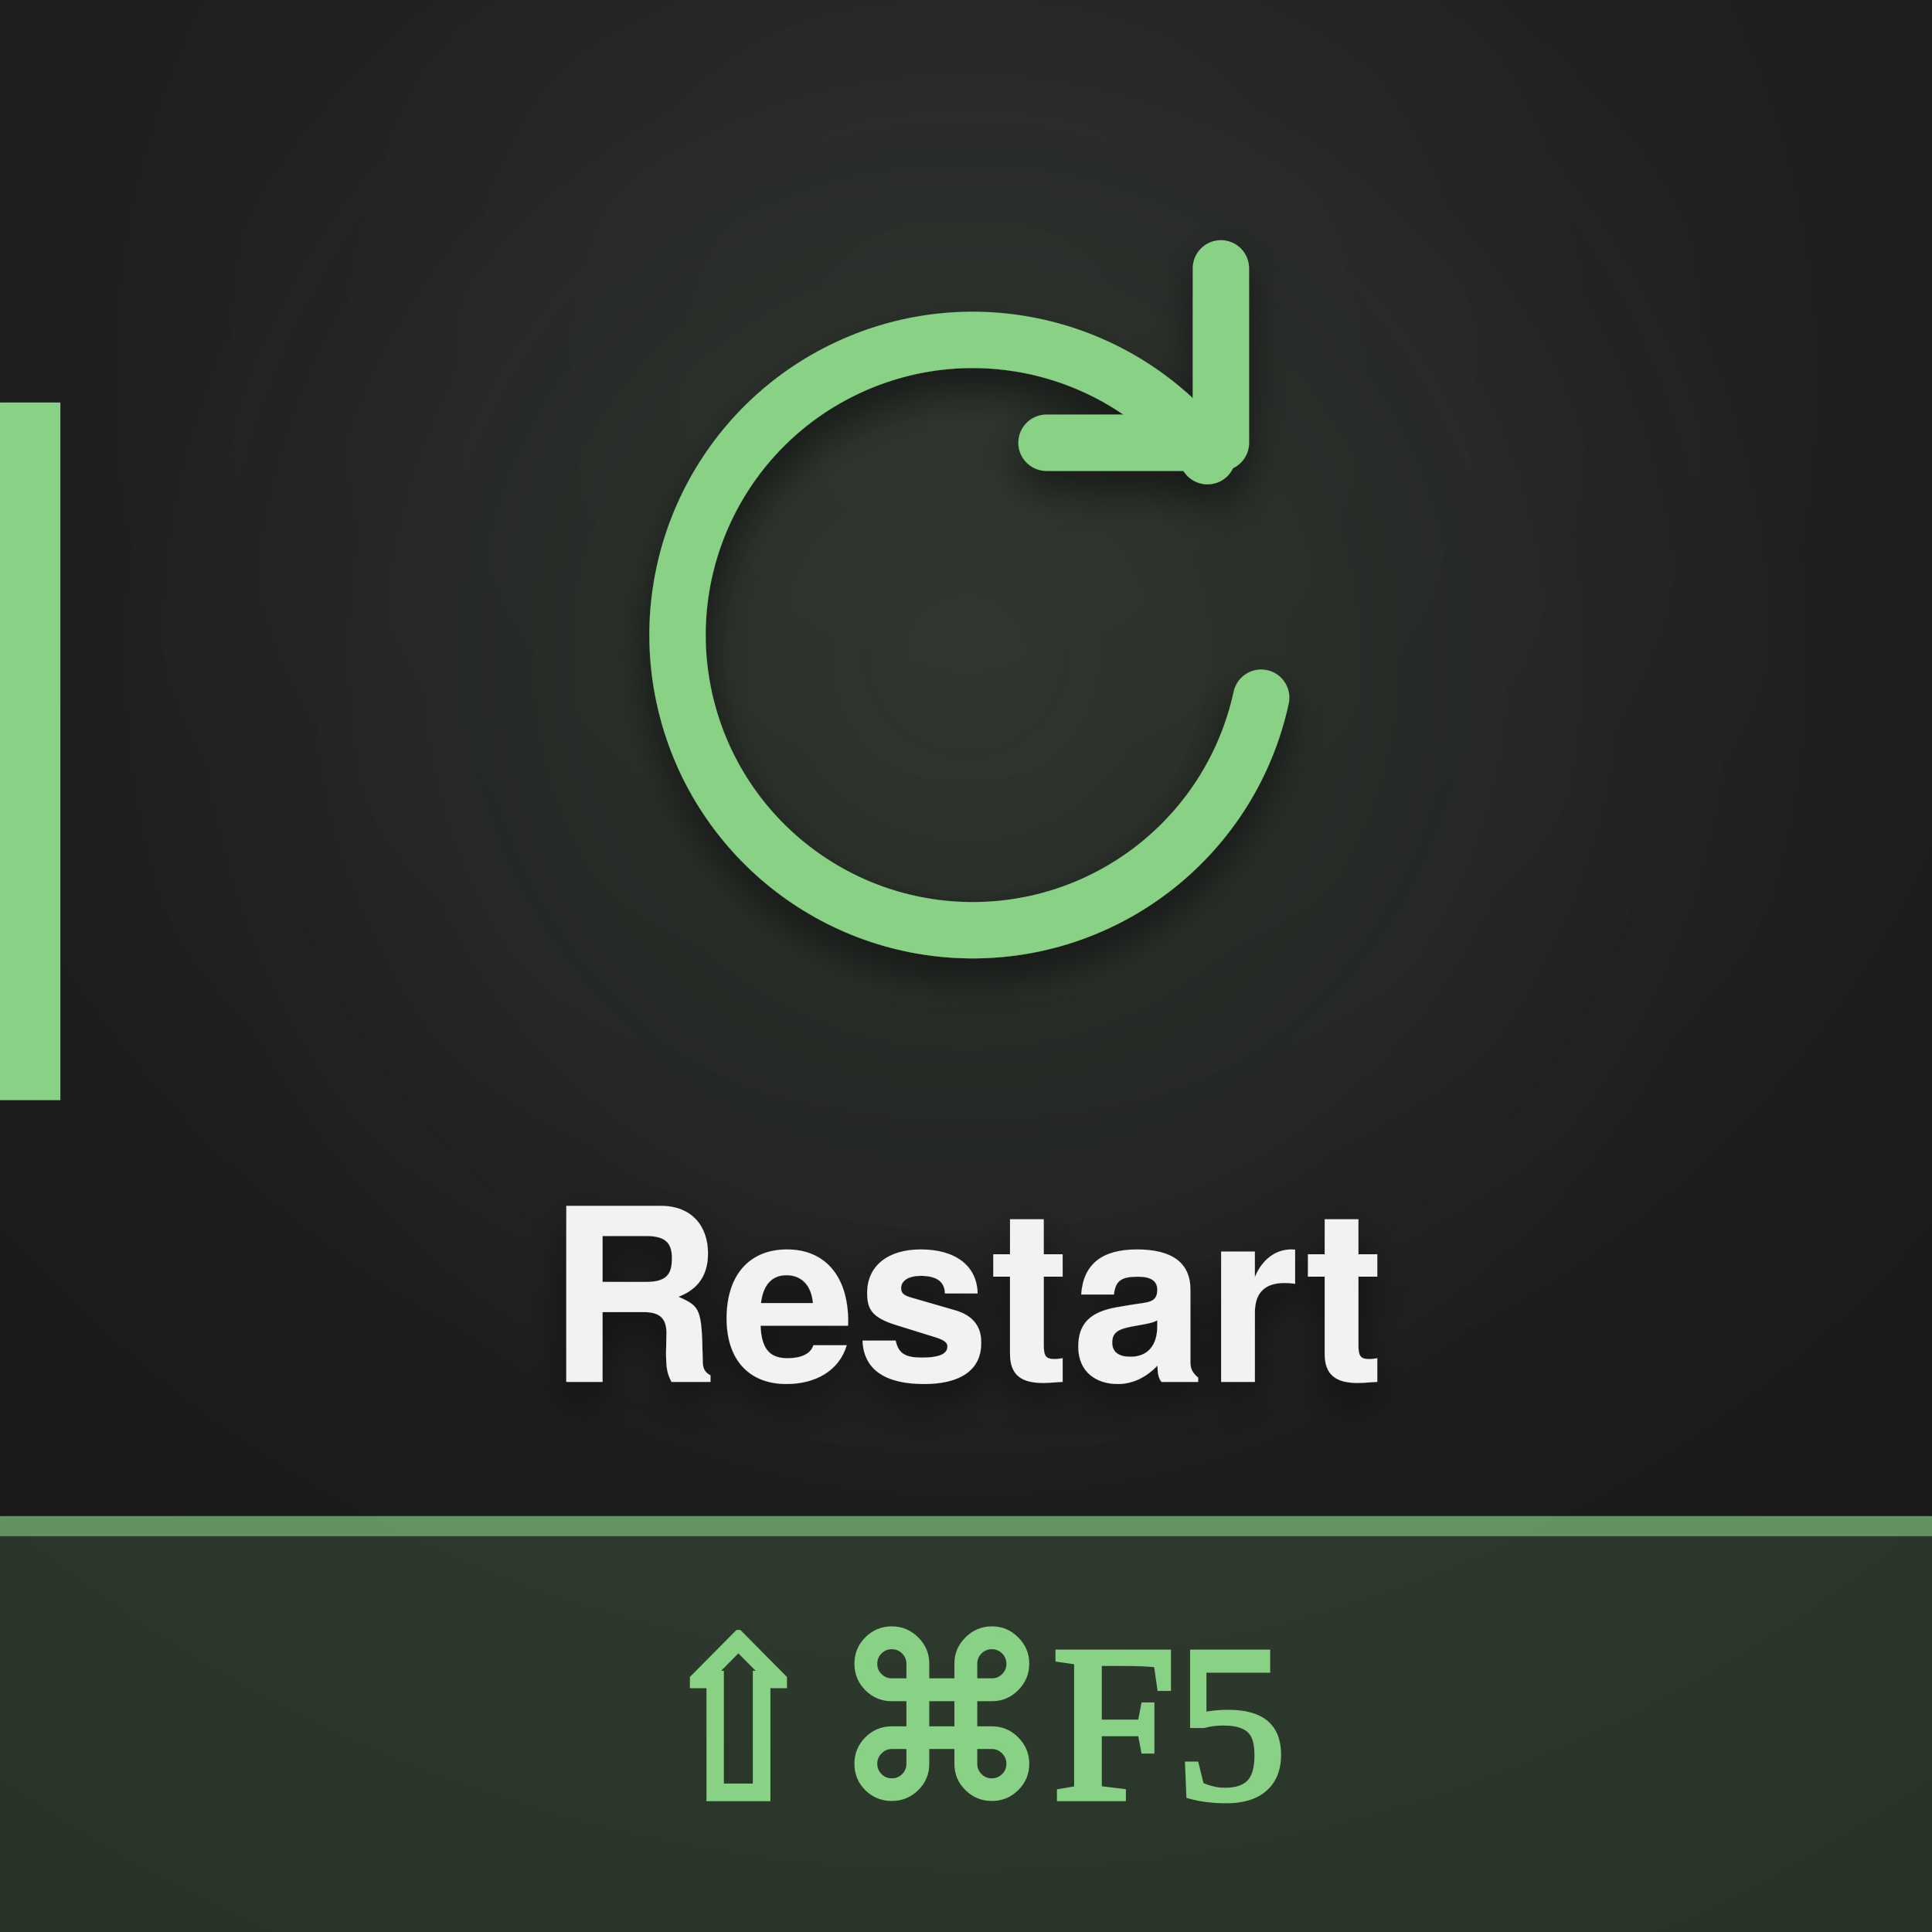
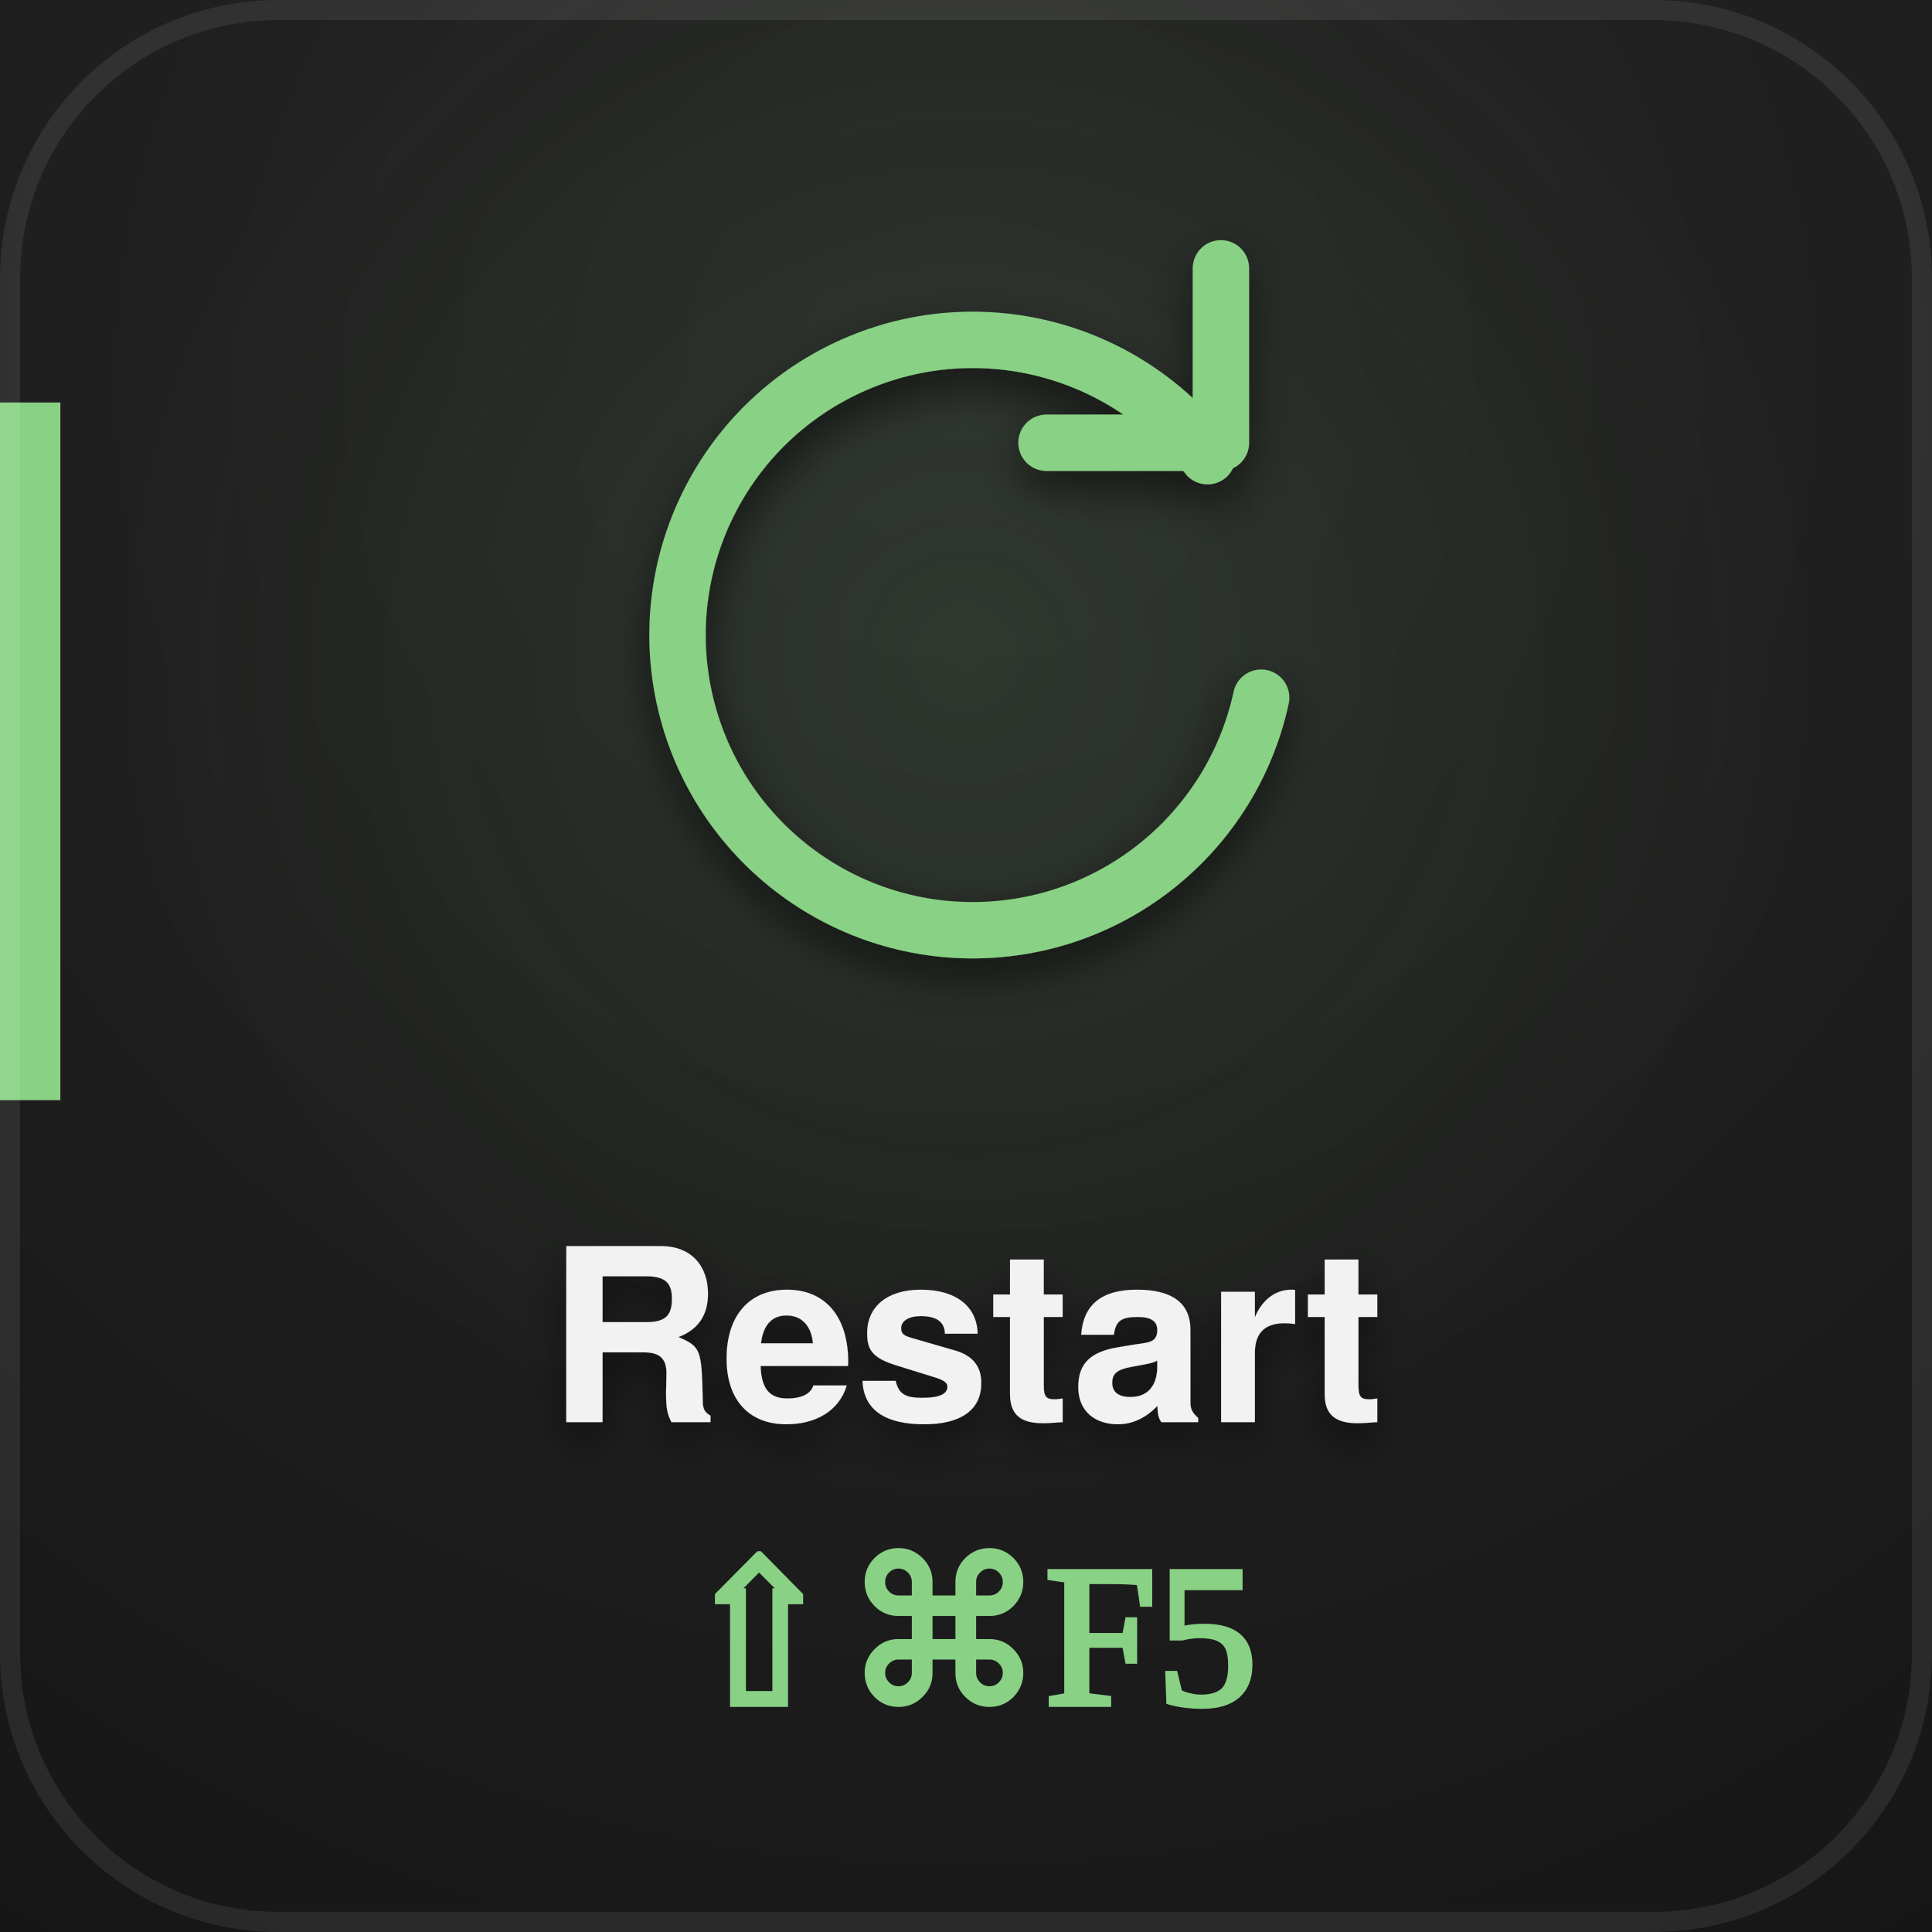
<svg xmlns="http://www.w3.org/2000/svg" width="144" height="144" viewBox="0 0 144 144">
  <defs>
    <radialGradient id="bg" cx="50%" cy="20%" r="95%">
      <stop offset="0" stop-color="#272727" />
      <stop offset="0.55" stop-color="#1e1e1e" />
      <stop offset="1" stop-color="#161616" />
    </radialGradient>
    <radialGradient id="wash" cx="50%" cy="34%" r="44%">
      <stop offset="0" stop-color="#89d185" stop-opacity="0.11" />
      <stop offset="1" stop-color="#89d185" stop-opacity="0" />
    </radialGradient>
    <filter id="lift" x="-30%" y="-30%" width="160%" height="170%">
      <feDropShadow dx="0" dy="1.5" stdDeviation="1.6" flood-color="#000" flood-opacity="0.5" />
    </filter>
  </defs>
  <rect width="144" height="144" fill="url(#bg)" />
  <rect width="144" height="144" fill="url(#wash)" />
  <rect x="0" y="30" width="4.5" height="52" fill="#89d185" />
  <g transform="translate(40 14)" filter="url(#lift)">
    <path d="M50 20 A22 22 0 1 0 54 38" fill="none" stroke="#89d185" stroke-width="4.2" stroke-linecap="round" stroke-linejoin="round" />
    <polyline points="38,19 51,19 51,6" fill="none" stroke="#89d185" stroke-width="4.2" stroke-linecap="round" stroke-linejoin="round" />
  </g>
-   <text x="72" y="103" font-family="Helvetica Neue" font-size="18" font-weight="700" fill="#f2f2f2" text-anchor="middle" filter="url(#lift)">Restart</text>
-   <rect x="0" y="113" width="144" height="31" fill="#89d185" fill-opacity="0.16" />
-   <rect x="0" y="113" width="144" height="1.5" fill="#89d185" fill-opacity="0.6" />
-   <text x="72" y="134" font-family=".SF NS Mono" font-size="16.5" fill="#89d185" stroke="#89d185" stroke-width="0.5" text-anchor="middle">⇧⌘F5</text>
+   <text x="72" y="106" font-family="Helvetica Neue" font-size="18" font-weight="700" fill="#f2f2f2" text-anchor="middle" filter="url(#lift)">Restart</text>
+   <text x="72" y="127" font-family=".SF NS Mono" font-size="15" fill="#89d185" stroke="#89d185" stroke-width="0.45" text-anchor="middle">⇧⌘F5</text>
+   <rect x="0.75" y="0.75" width="142.5" height="142.5" rx="20" fill="none" stroke="#fff" stroke-opacity="0.08" stroke-width="1.5" />
</svg>
